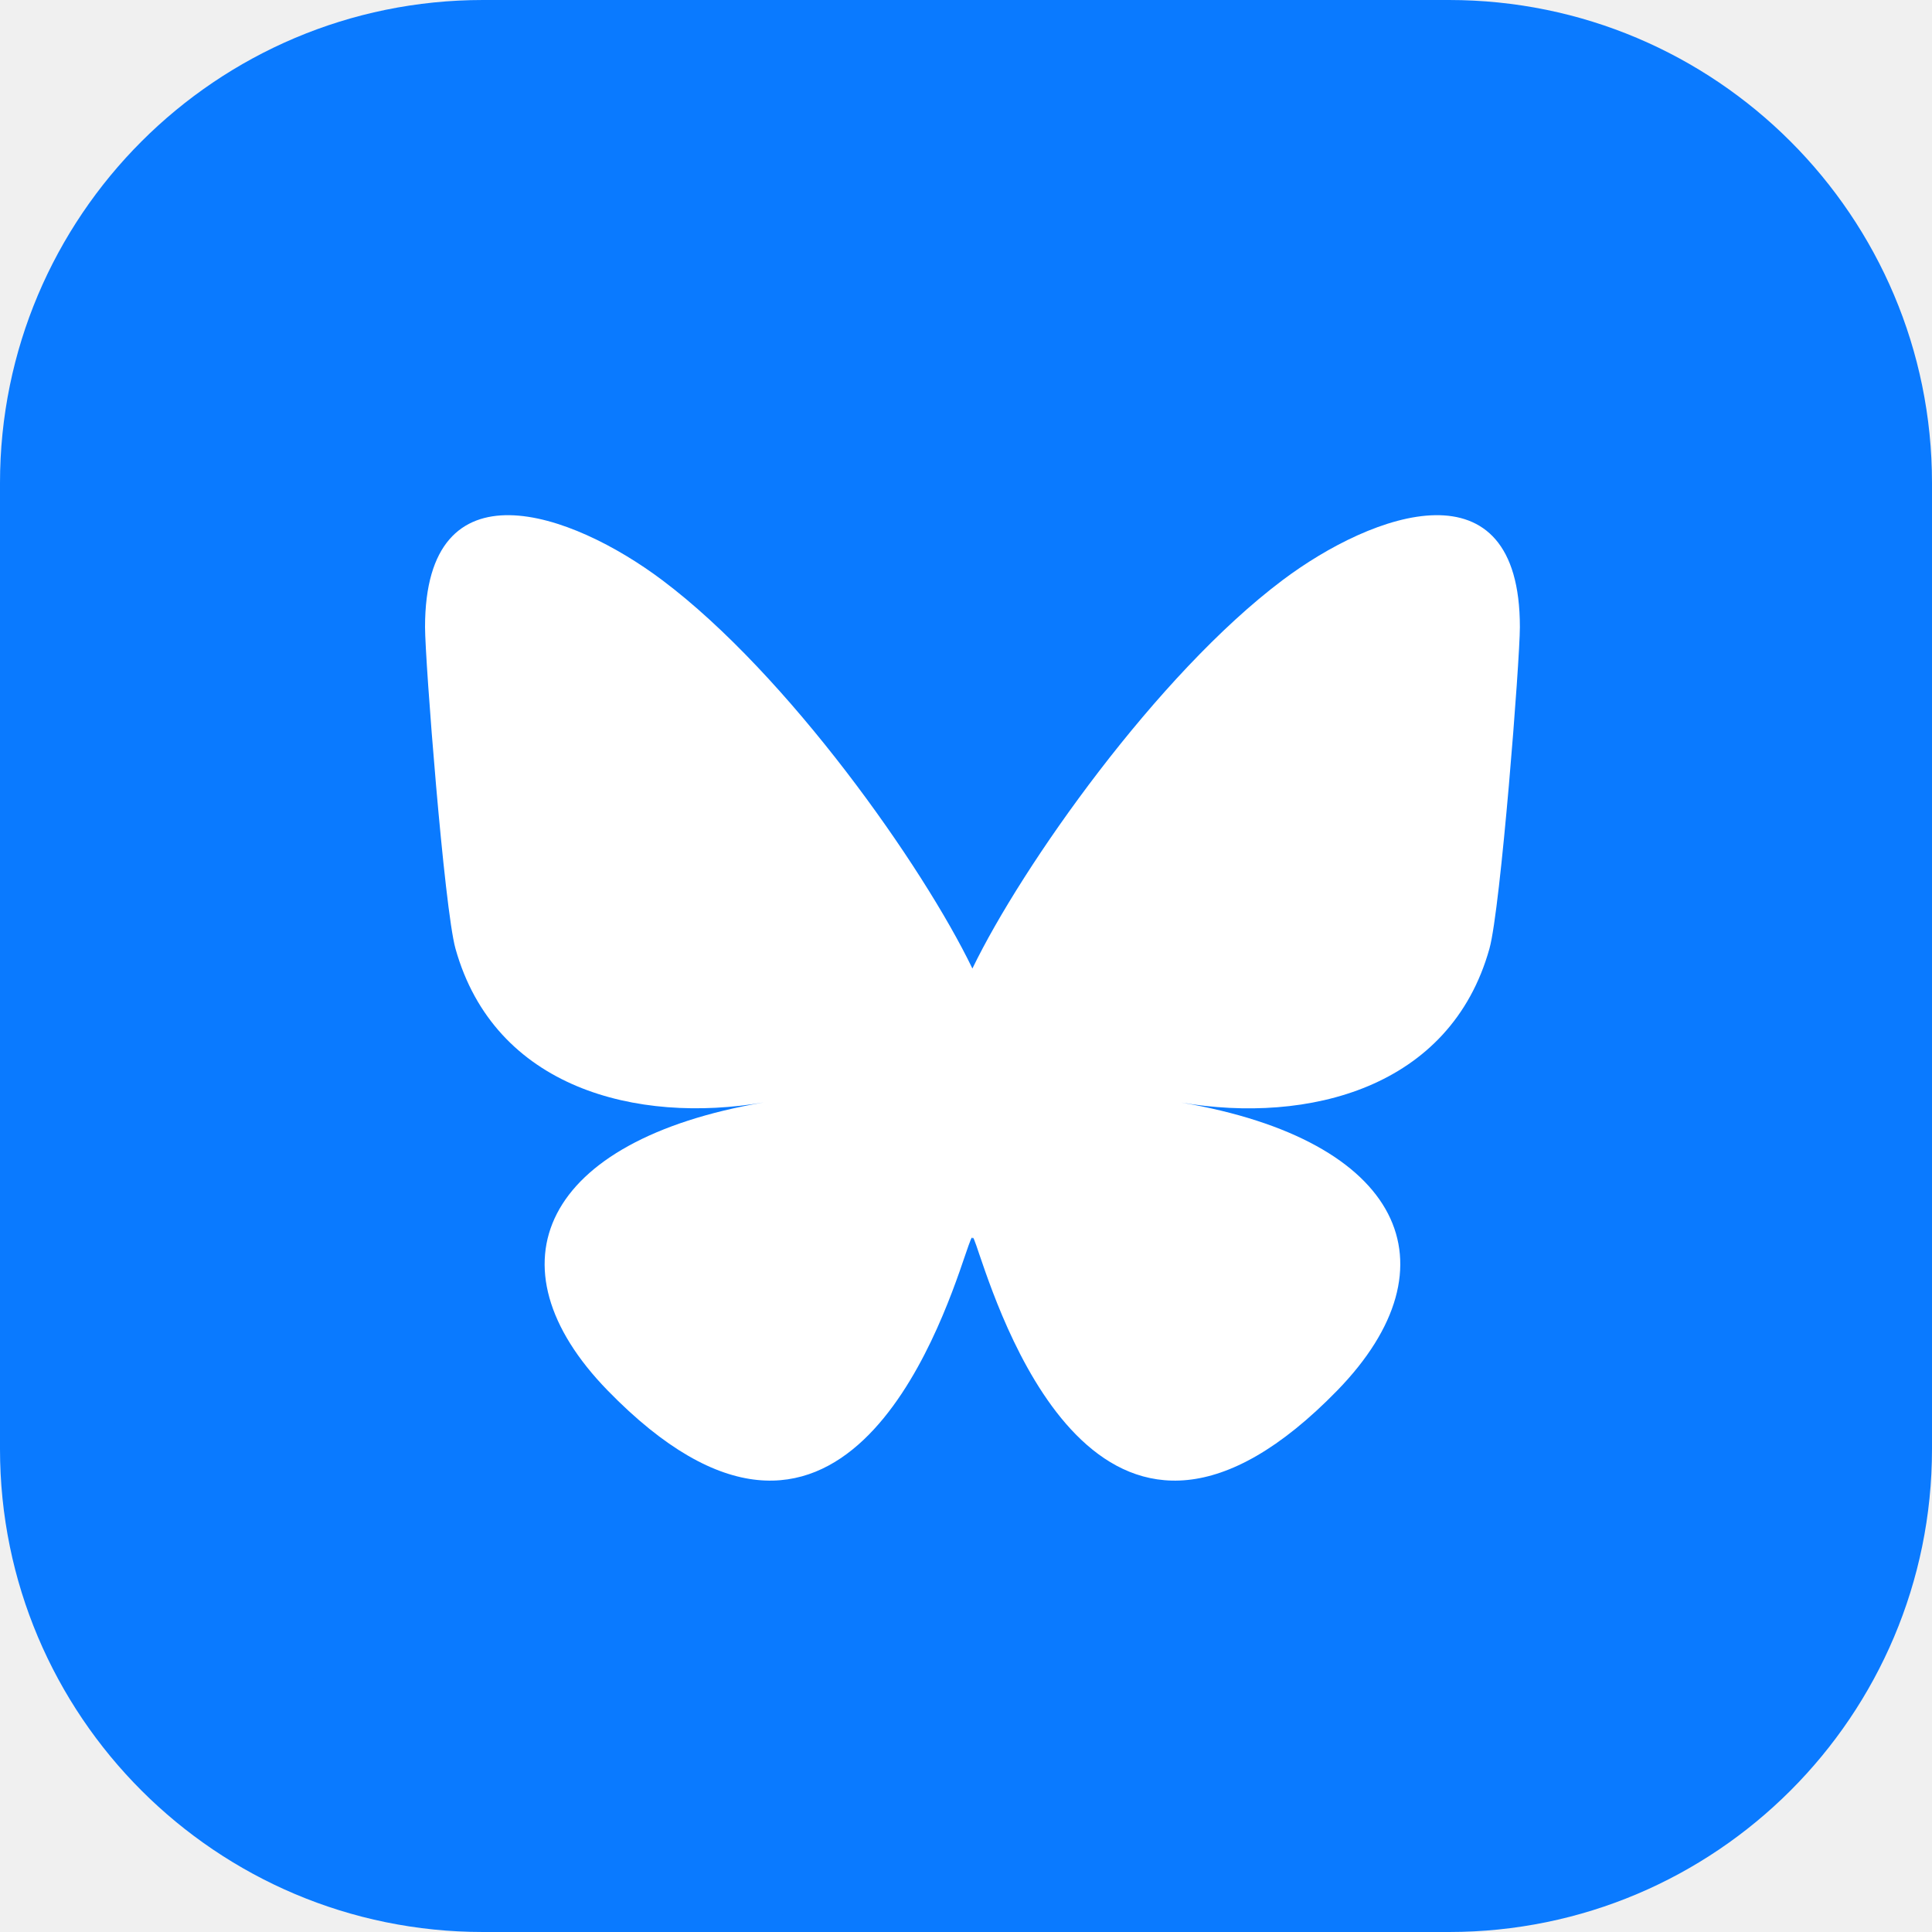
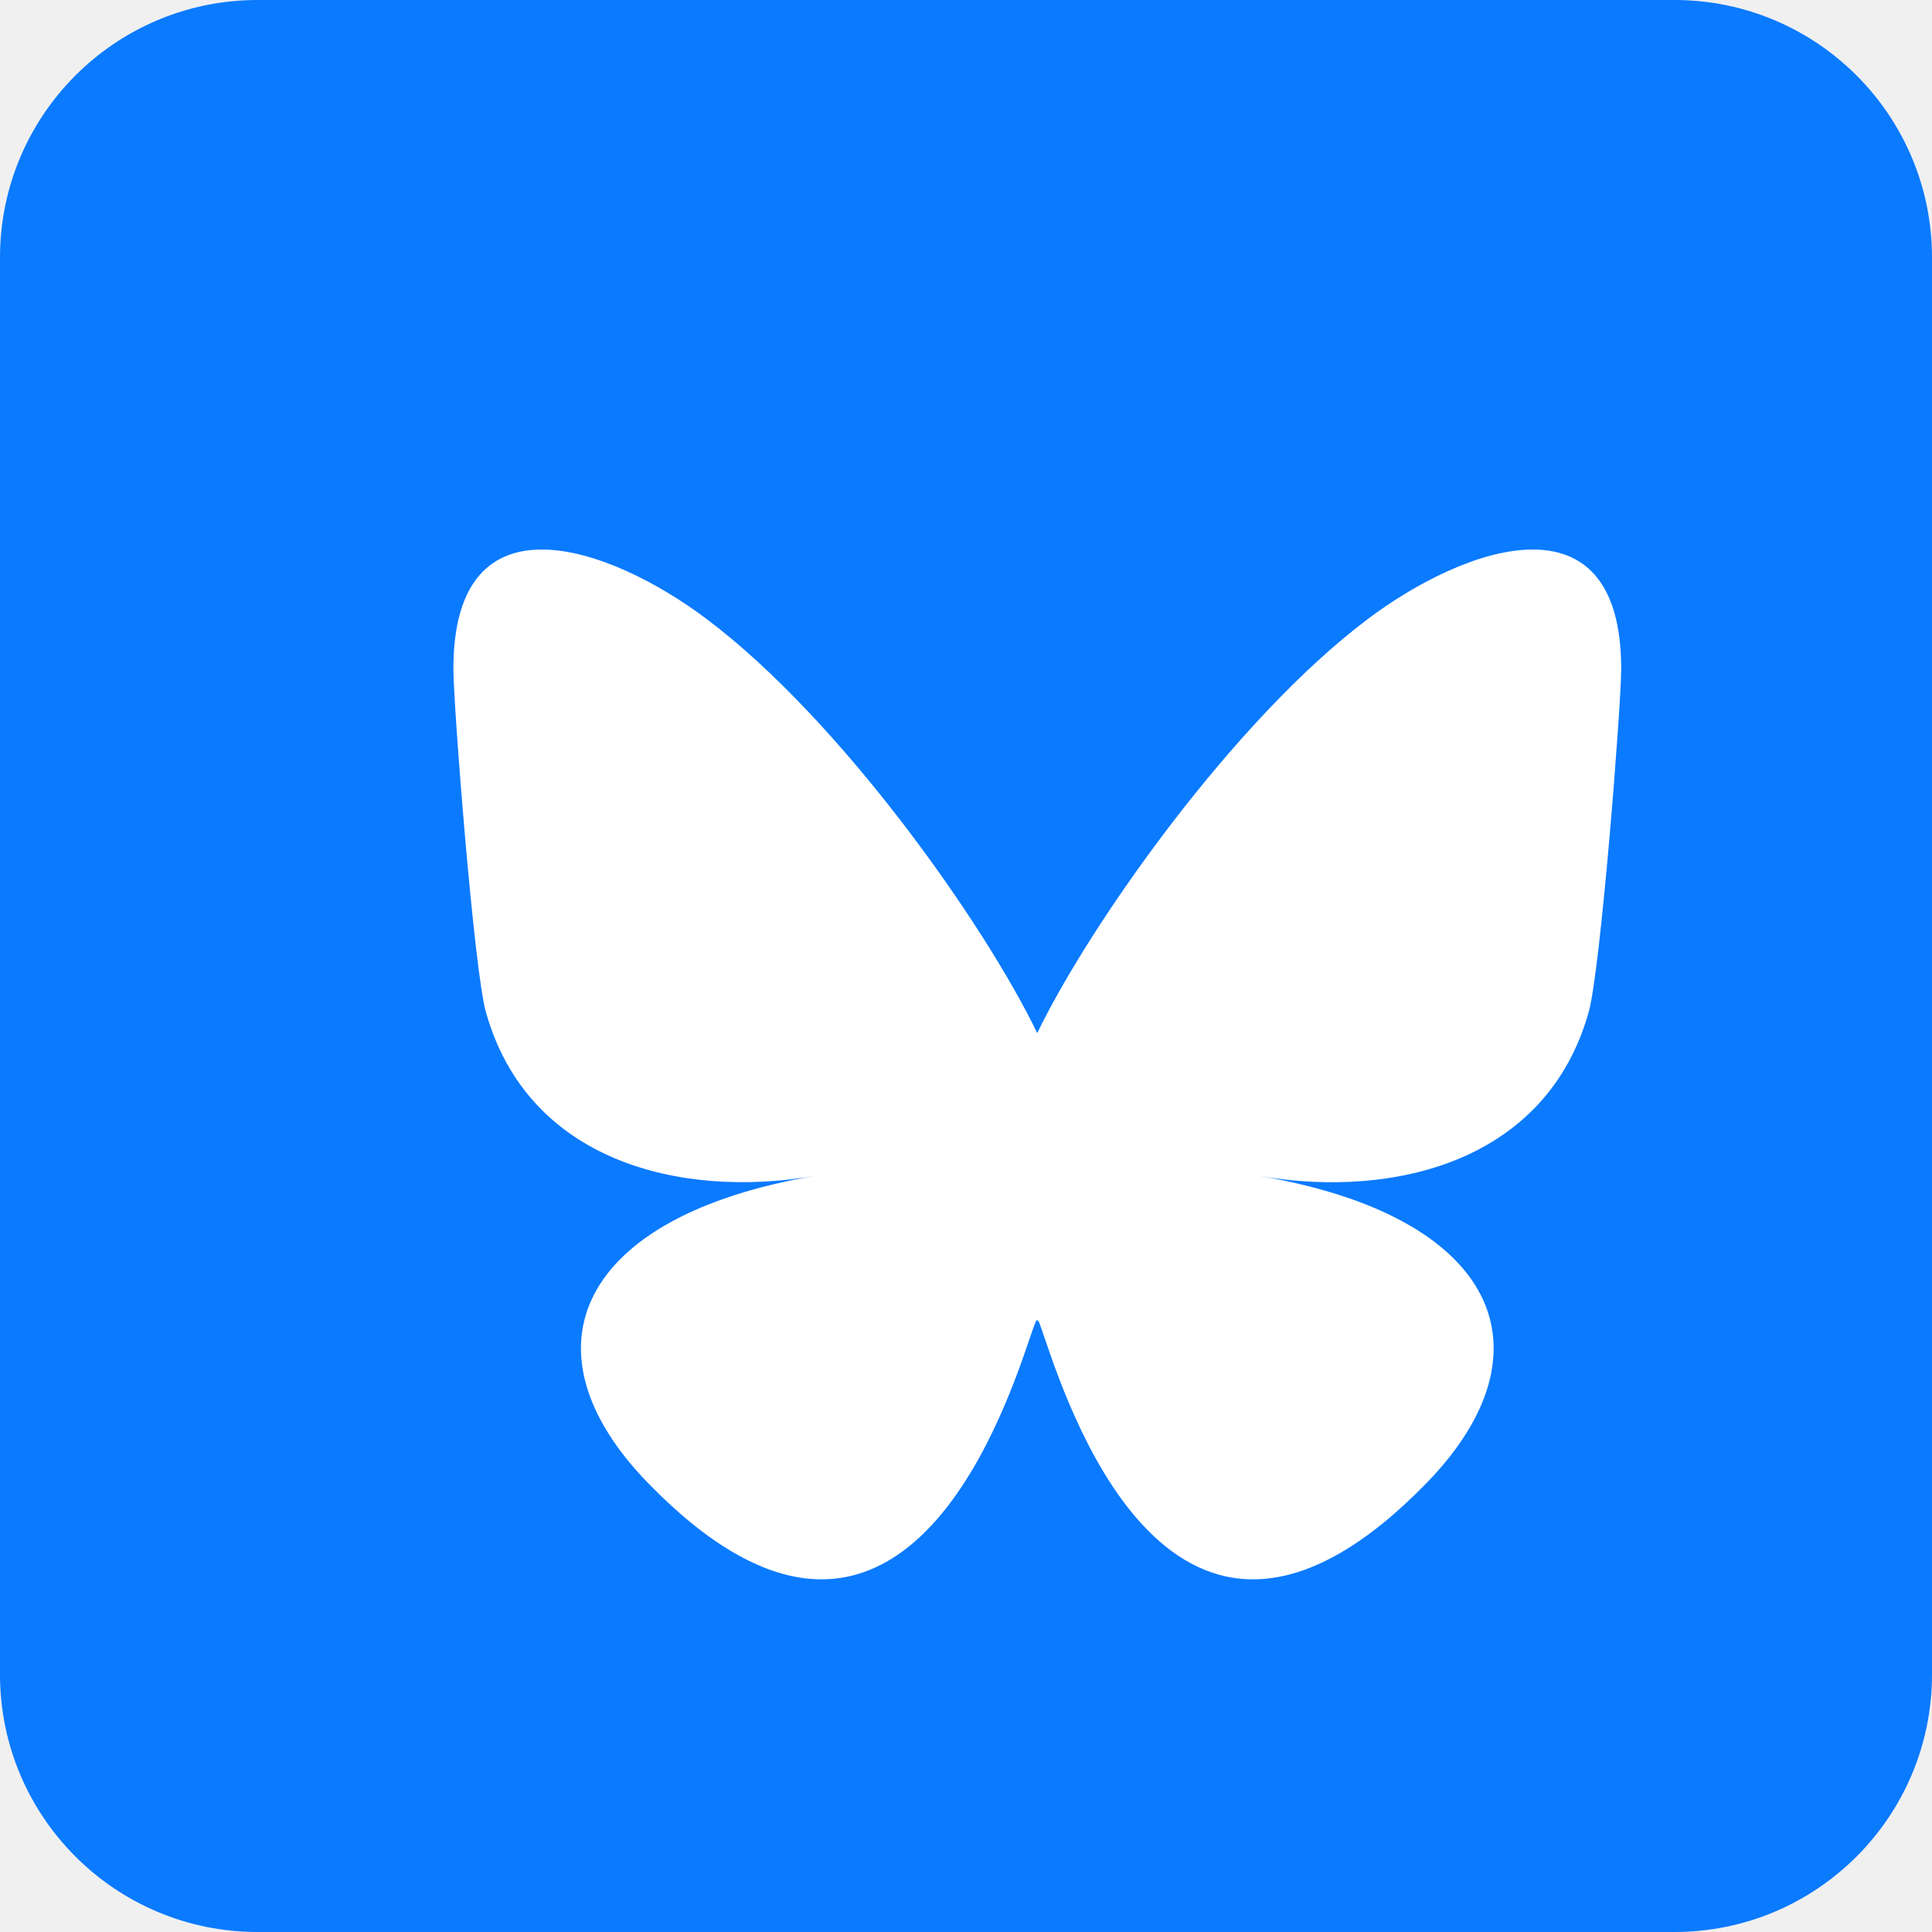
- <svg xmlns="http://www.w3.org/2000/svg" width="16" height="16" viewBox="0 0 16 16" fill="none">
-   <rect width="16" height="16" rx="4" fill="#0A7AFF" />
-   <circle cx="8" cy="8" r="8" fill="#0A7AFF" />
+ <svg xmlns="http://www.w3.org/2000/svg" fill="none" viewBox="0 0 15 15">
+   <rect width="15" height="15" fill="#0a7aff" rx="2" ry="2" />
  <path d="M5.485 4.805C6.525 5.586 7.643 7.171 8.053 8.021C8.464 7.171 9.582 5.586 10.621 4.805C11.371 4.241 12.587 3.804 12.587 5.193C12.587 5.47 12.428 7.522 12.335 7.856C12.011 9.014 10.832 9.309 9.783 9.131C11.617 9.443 12.083 10.478 11.076 11.514C9.162 13.48 8.326 11.02 8.111 10.39C8.072 10.274 8.054 10.22 8.053 10.266C8.053 10.22 8.035 10.274 7.995 10.39C7.781 11.02 6.944 13.48 5.031 11.514C4.024 10.478 4.49 9.443 6.324 9.13C5.275 9.309 4.096 9.014 3.772 7.856C3.679 7.522 3.52 5.47 3.52 5.193C3.52 3.804 4.735 4.241 5.485 4.805Z" fill="white" />
</svg>
